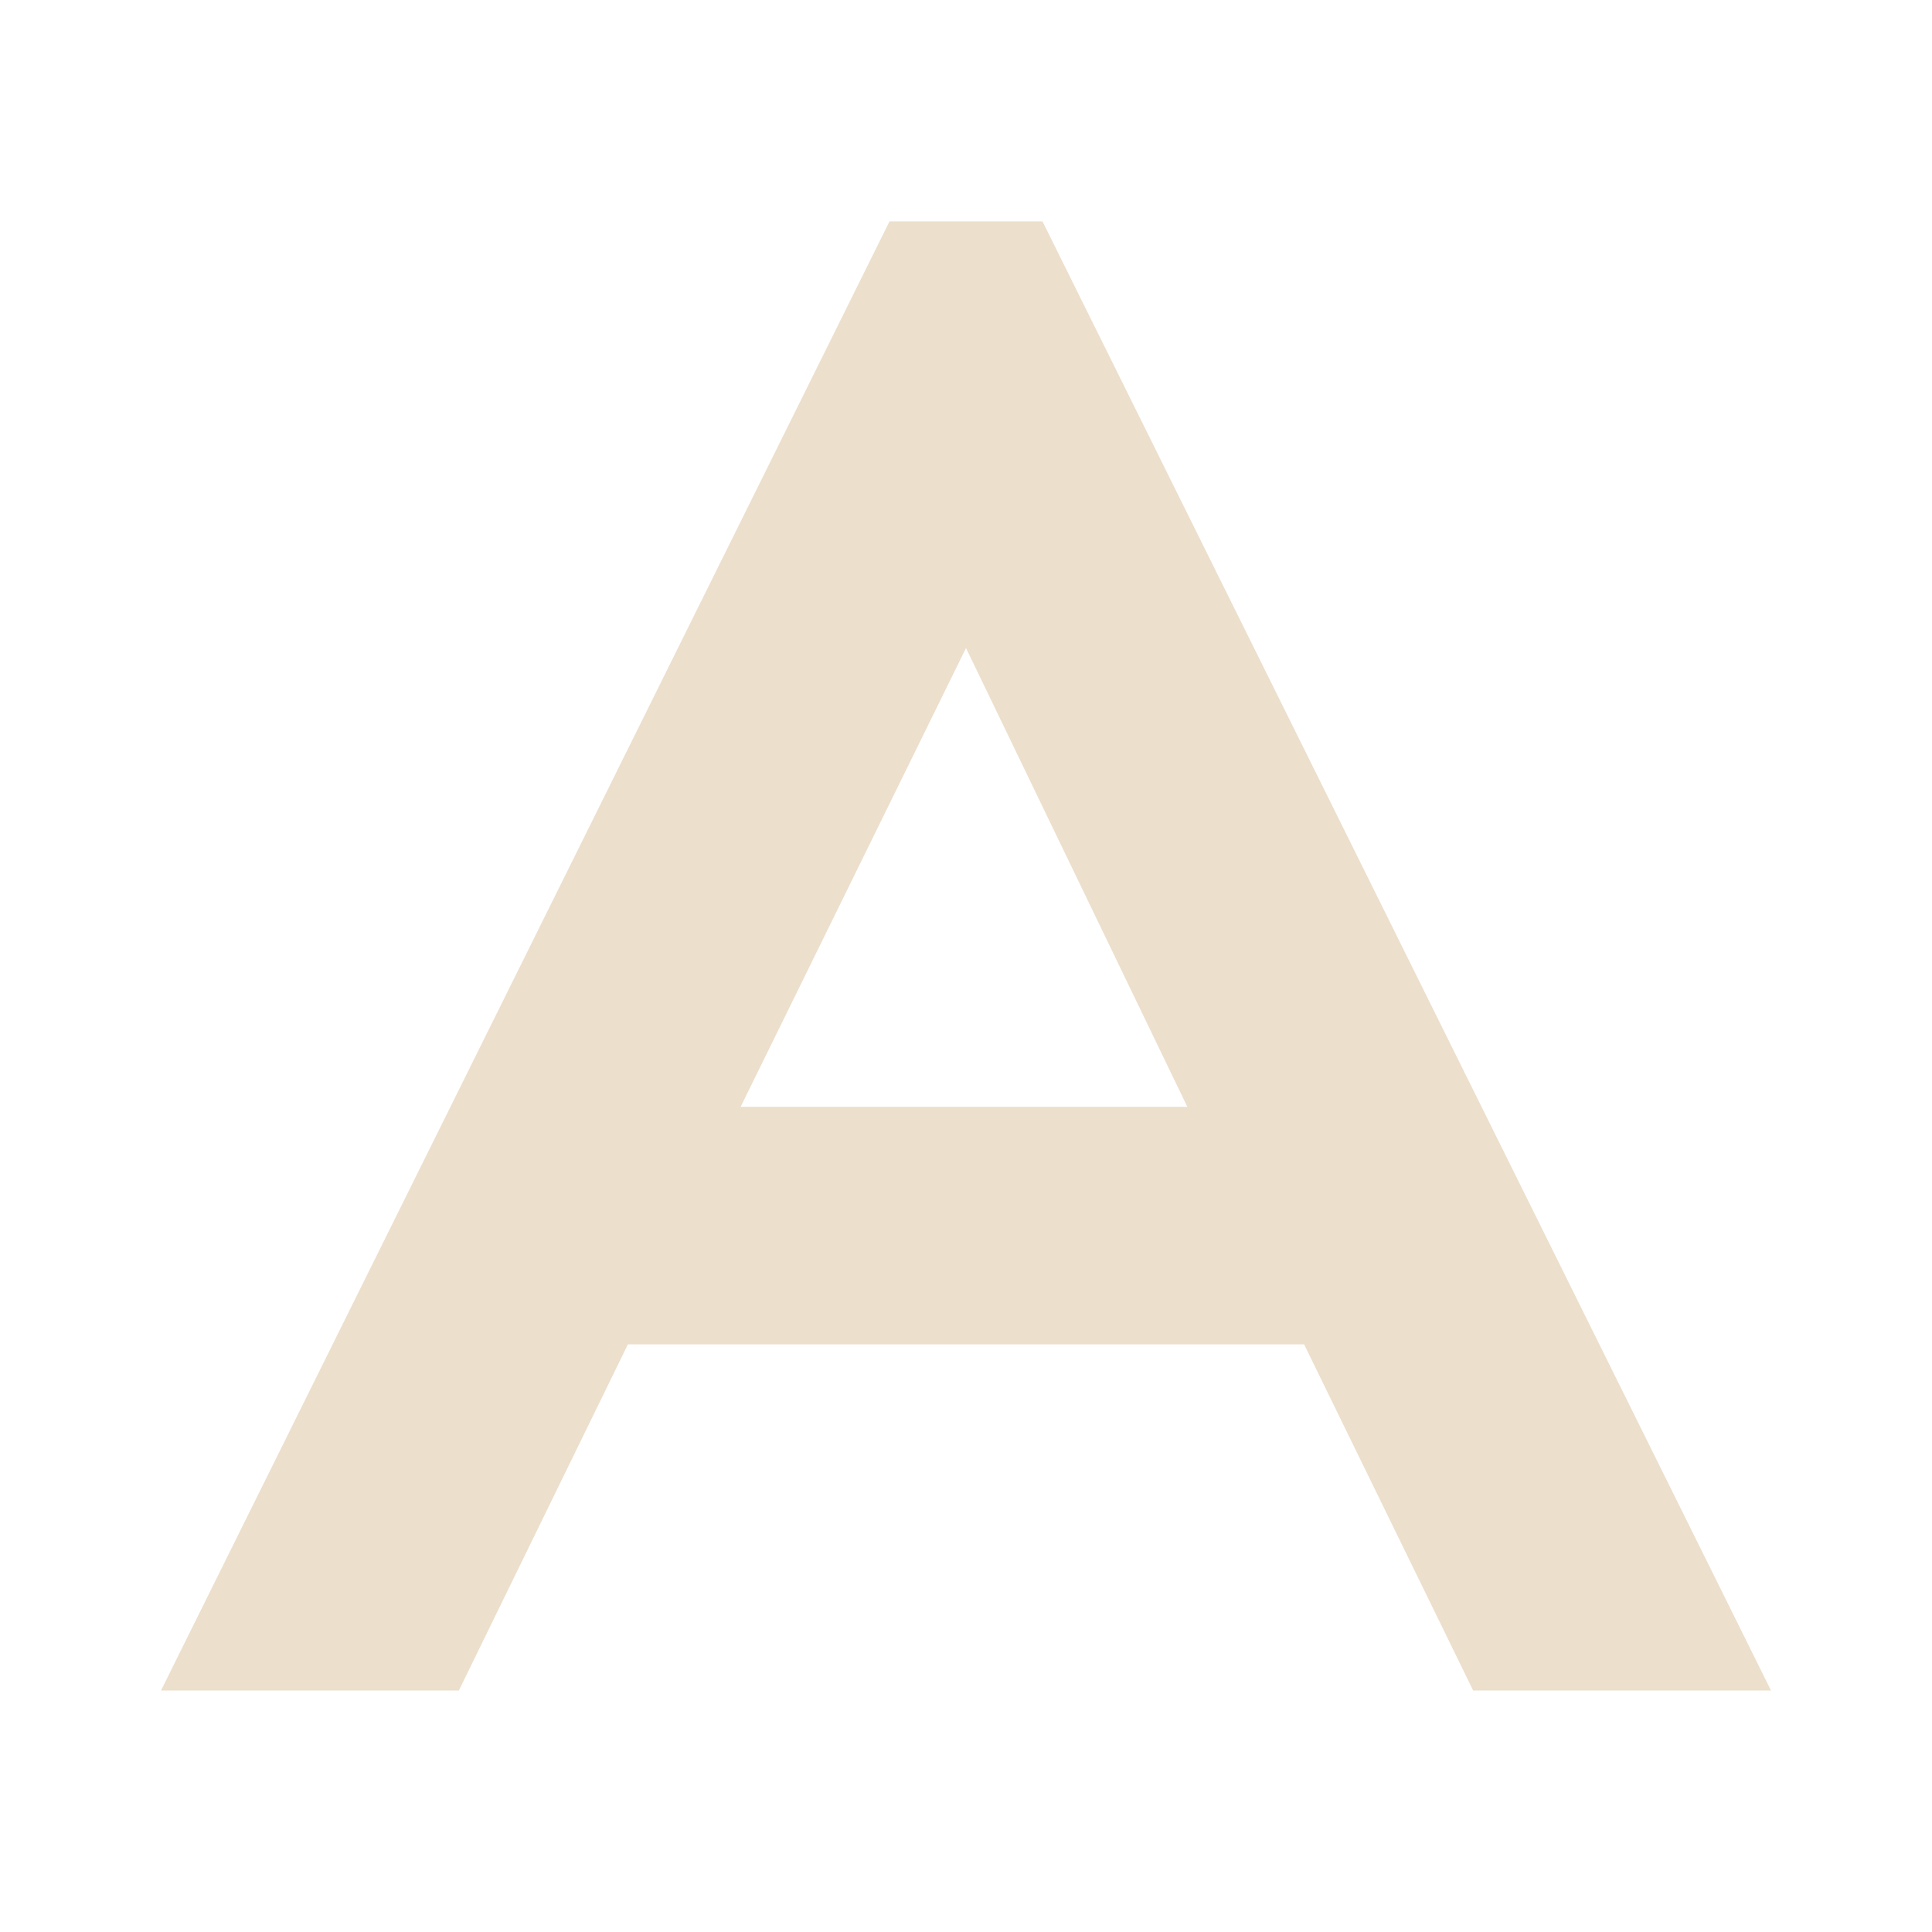
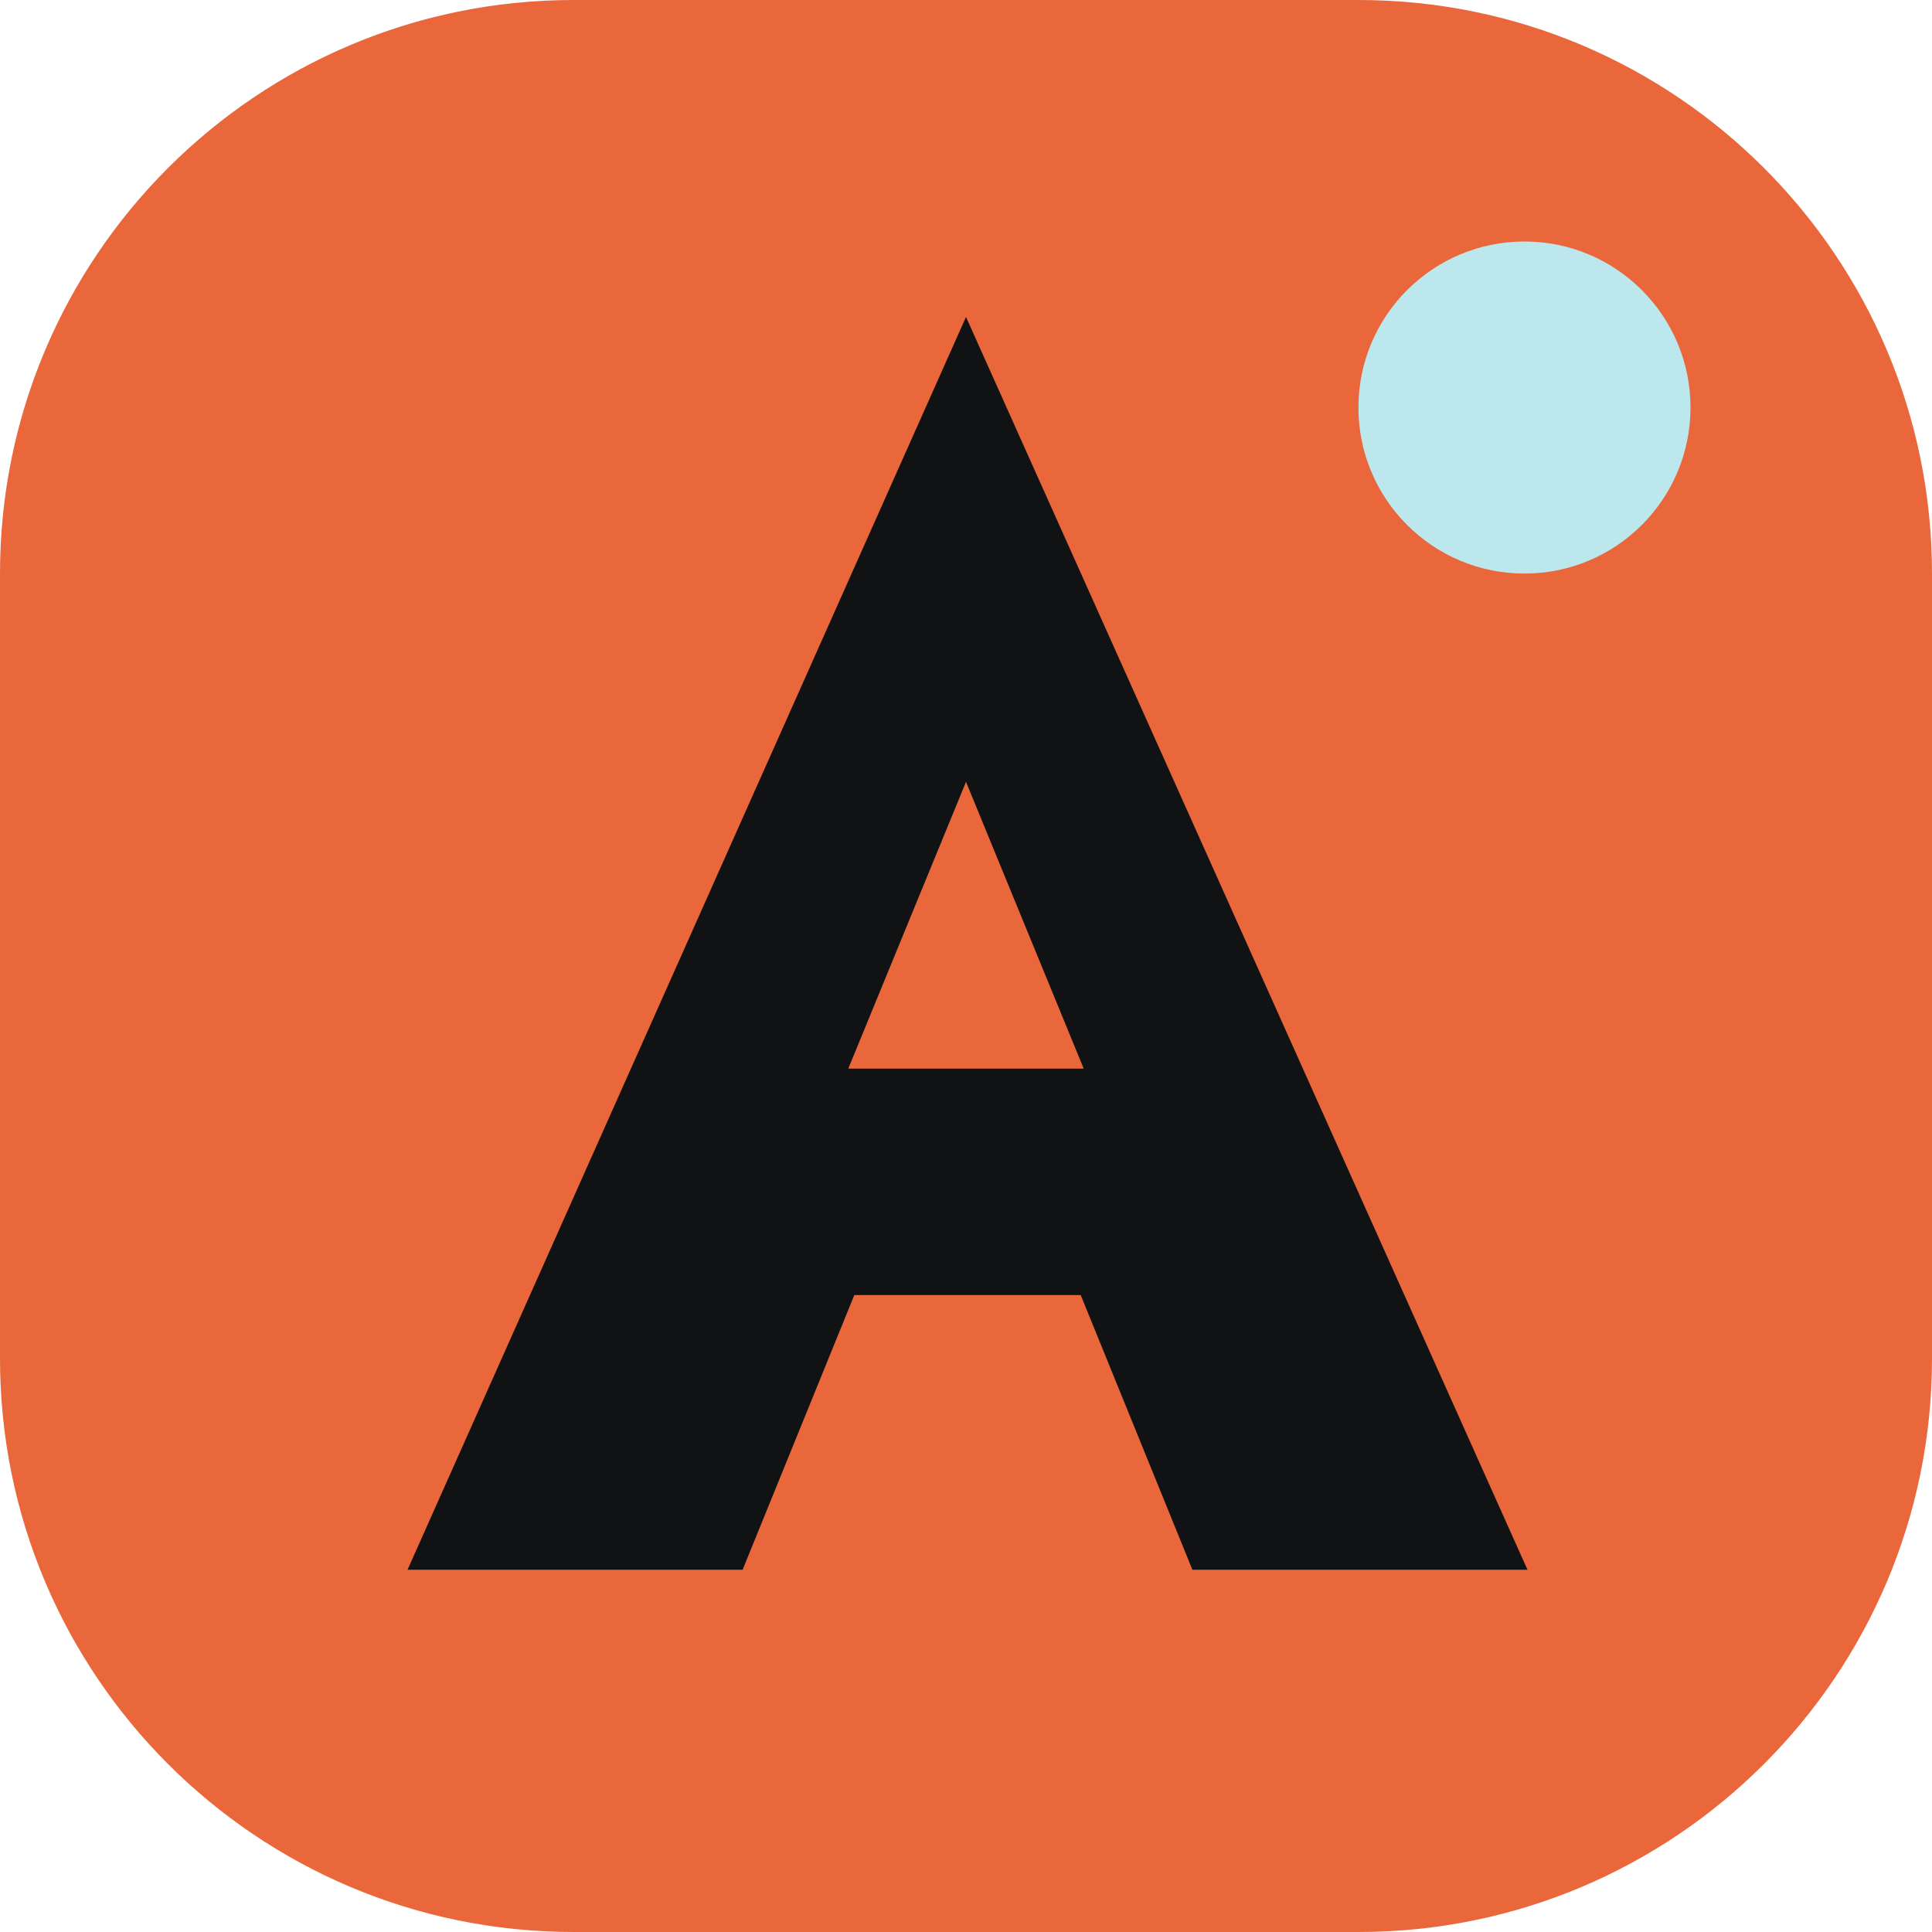
- <svg xmlns="http://www.w3.org/2000/svg" viewBox="0 0 48 48" role="img" aria-label="A">
-   <path fill="#ECDFCC" d="M22.1 5.5h3.8L44 42h-7.4l-4.2-8.6H15.6L11.4 42H4L22.1 5.5Zm-3.7 22h11.1L24 16.1l-5.6 11.4Z" />
+ <svg xmlns="http://www.w3.org/2000/svg" viewBox="0 0 64 64" role="img" aria-label="Aayan Ahmed">
+   <rect width="64" height="64" rx="19" fill="#E9673B" />
+   <path d="M32 10.5 13.5 52h11.1l3.7-9.1h7.5l3.7 9.1h11.1L32 10.5Zm0 15.4 3.9 9.5h-7.8l3.9-9.5Z" fill="#111214" />
+   <circle cx="50.5" cy="13.5" r="5.5" fill="#BCE8ED" />
</svg>
